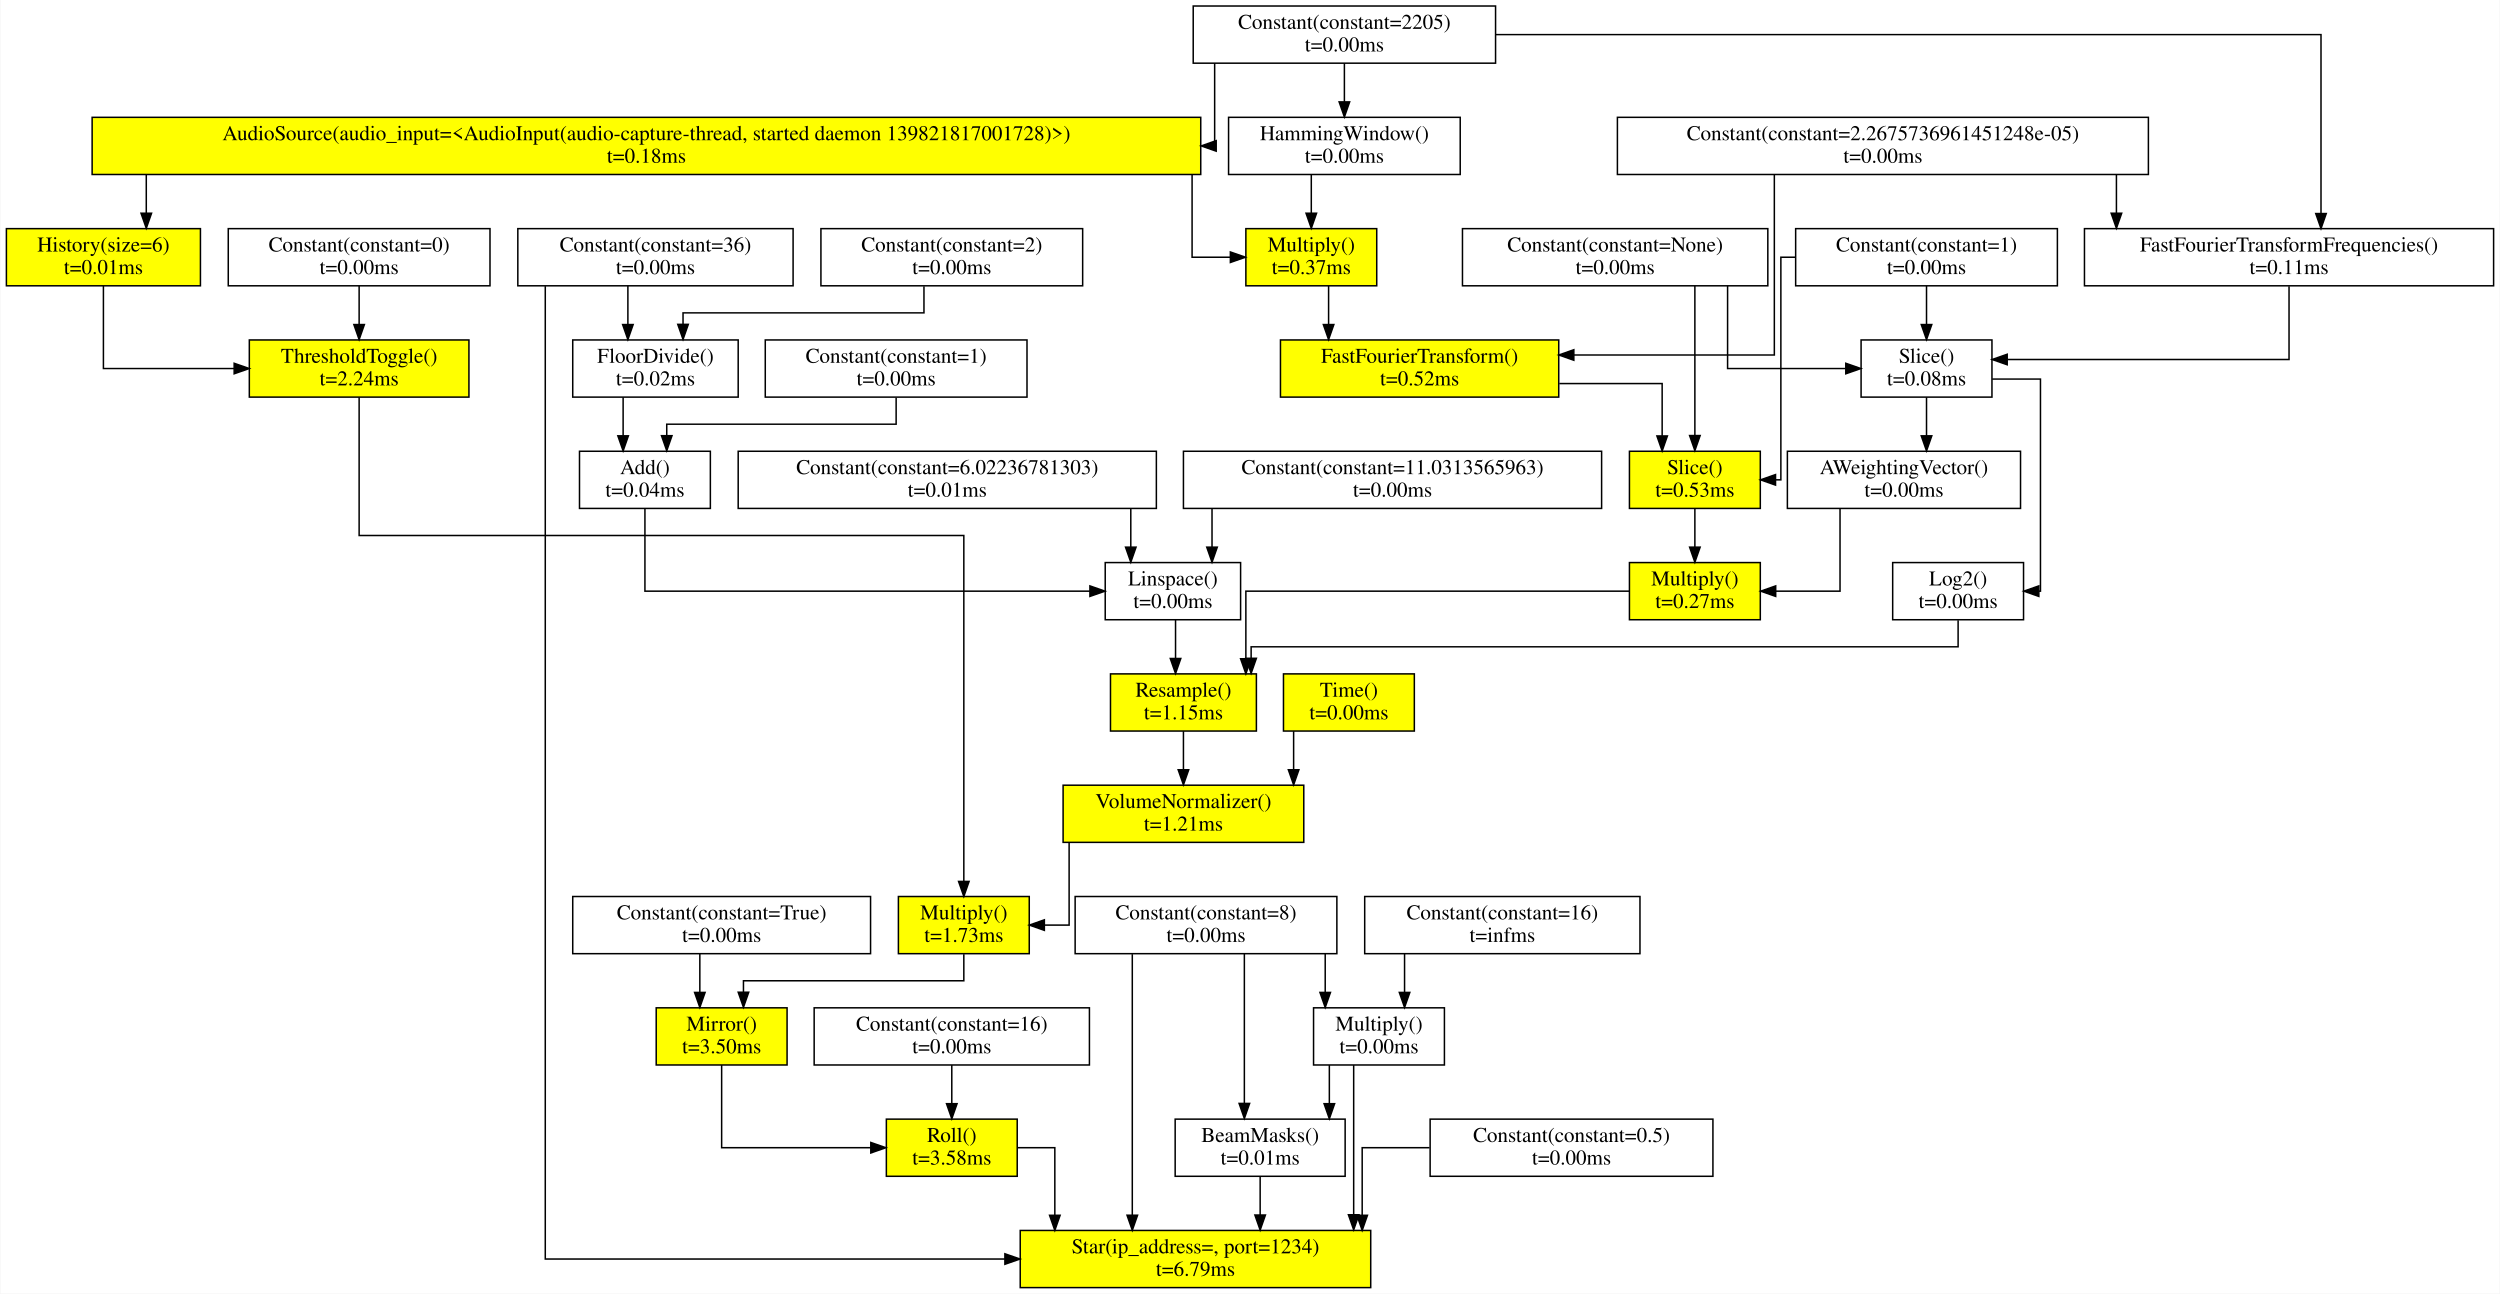
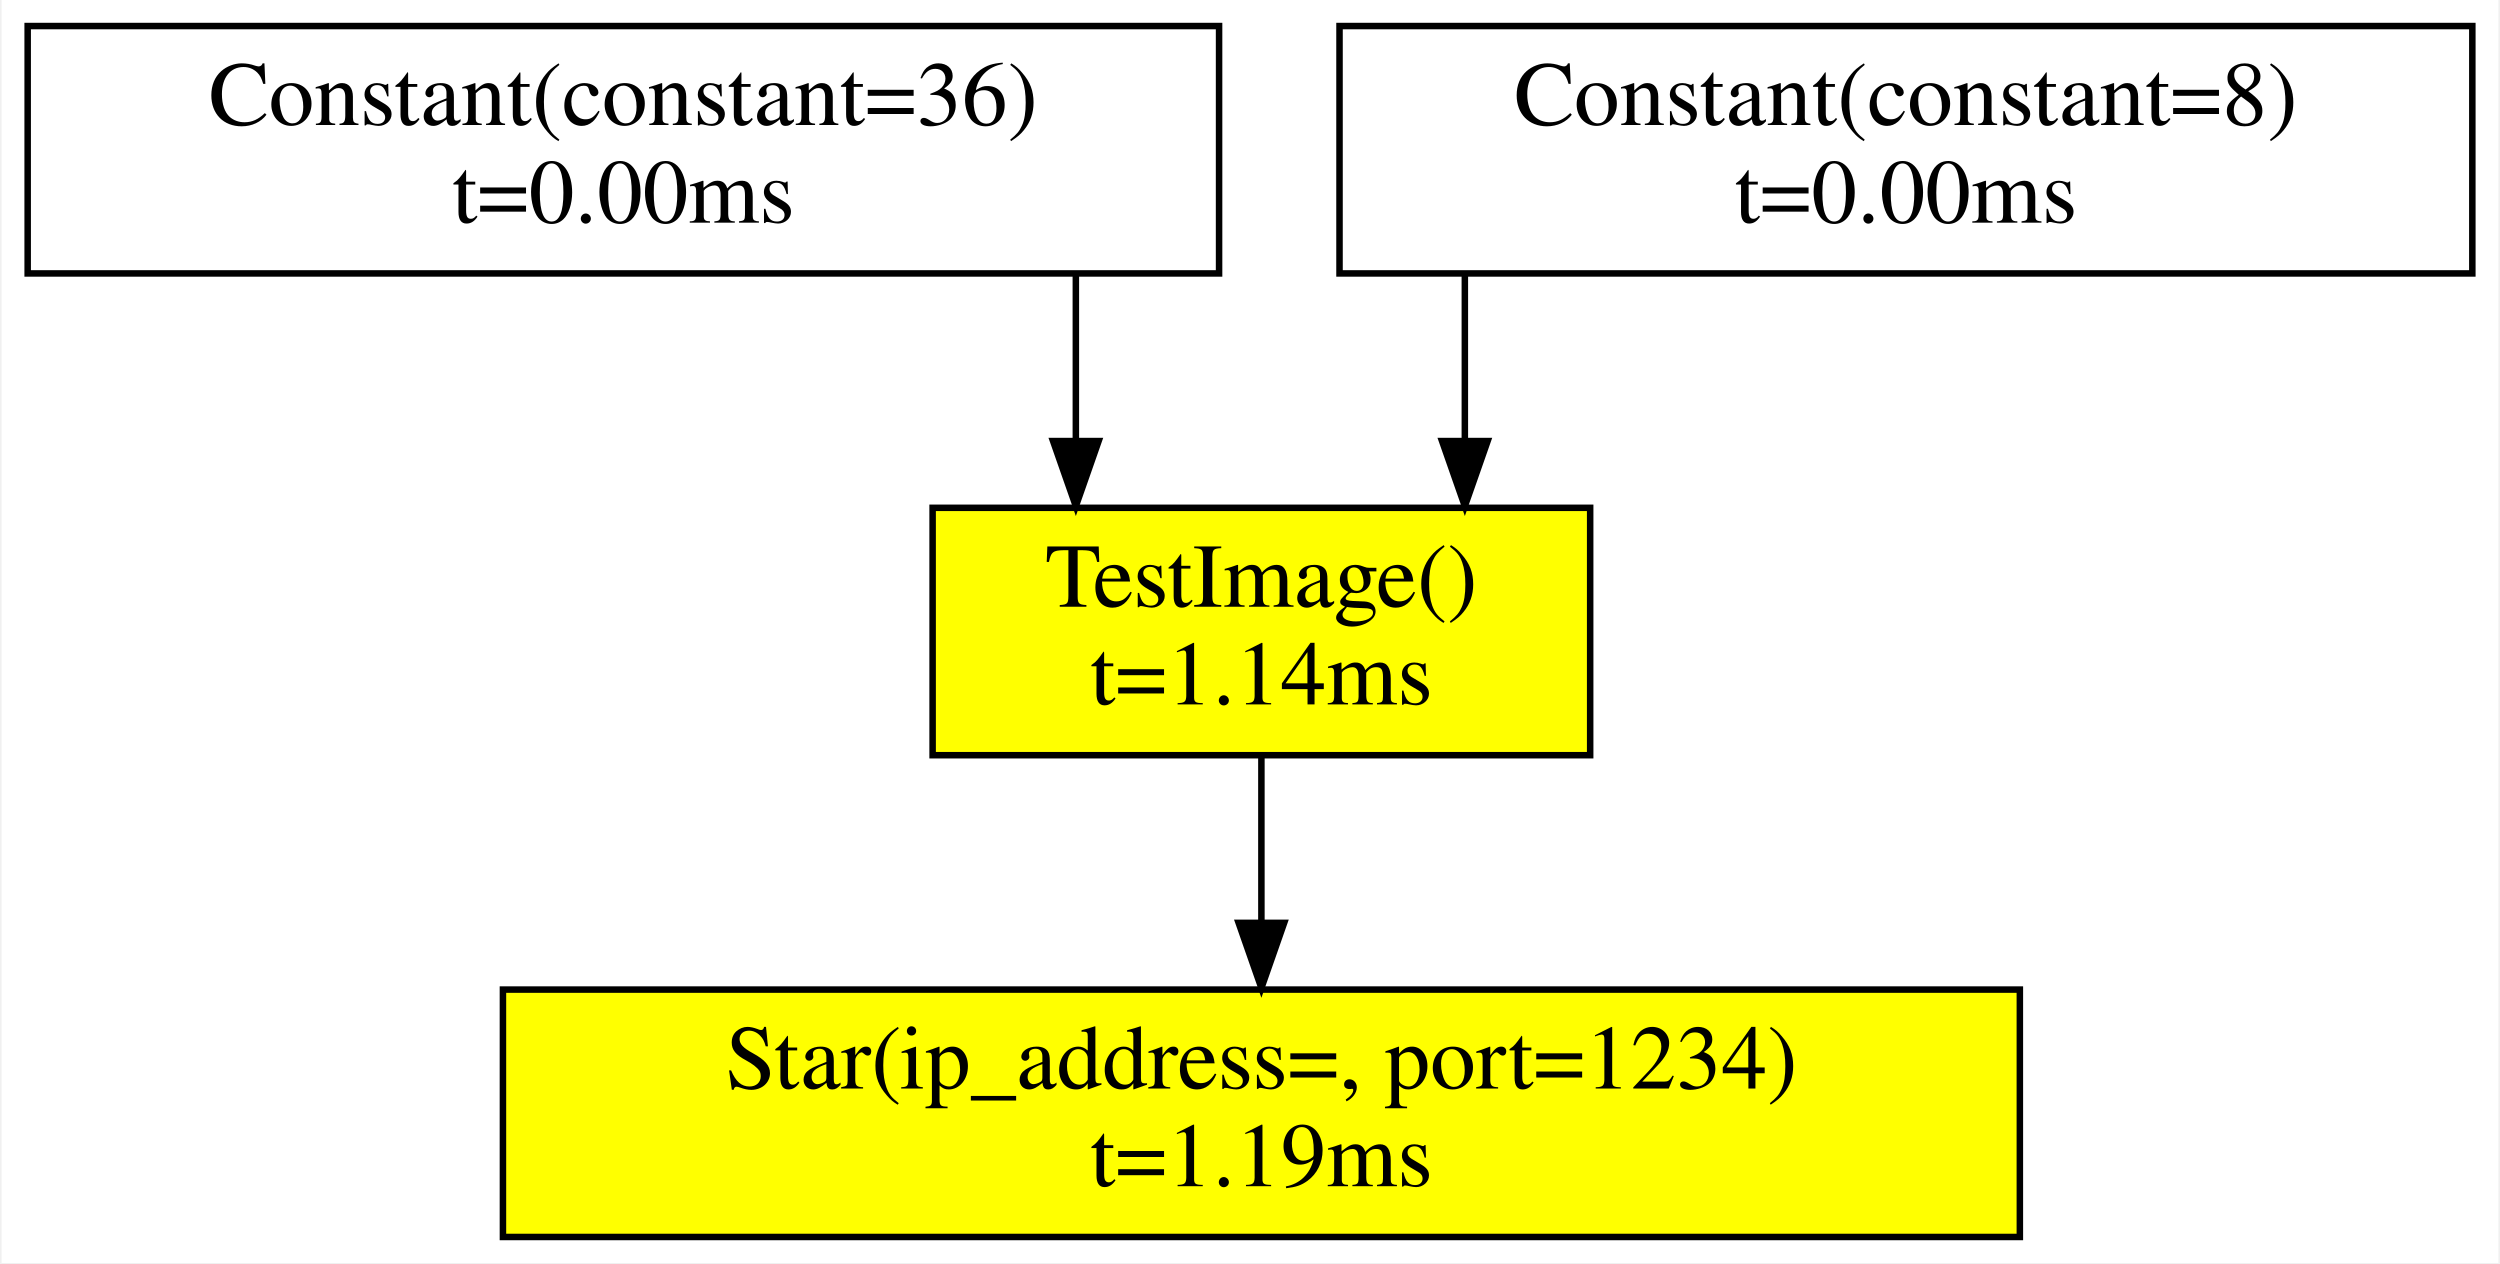
- <svg xmlns="http://www.w3.org/2000/svg" width="1662pt" height="860pt" viewBox="0.00 0.00 1661.50 860.00">
-   <g id="graph0" class="graph" transform="scale(1 1) rotate(0) translate(4 856)">
-     <polygon fill="white" stroke="transparent" points="-4,4 -4,-856 1657.5,-856 1657.5,4 -4,4" />
+ <svg xmlns="http://www.w3.org/2000/svg" width="384pt" height="194pt" viewBox="0.00 0.00 383.50 194.00">
+   <g id="graph0" class="graph" transform="scale(1 1) rotate(0) translate(4 190)">
+     <polygon fill="white" stroke="transparent" points="-4,4 -4,-190 379.5,-190 379.5,4 -4,4" />
    <g id="node1" class="node">
-       <polygon fill="yellow" stroke="black" points="907,-38 674,-38 674,0 907,0 907,-38" />
-       <text text-anchor="middle" x="790.5" y="-22.8" font-family="Times,serif" font-size="14.00">Star(ip_address=, port=1234)</text>
-       <text text-anchor="middle" x="790.5" y="-7.8" font-family="Times,serif" font-size="14.00">t=6.79ms</text>
+       <polygon fill="yellow" stroke="black" points="306,-38 73,-38 73,0 306,0 306,-38" />
+       <text text-anchor="middle" x="189.5" y="-22.8" font-family="Times,serif" font-size="14.00">Star(ip_address=, port=1234)</text>
+       <text text-anchor="middle" x="189.5" y="-7.8" font-family="Times,serif" font-size="14.00">t=1.19ms</text>
    </g>
    <g id="node2" class="node">
-       <polygon fill="yellow" stroke="black" points="672,-112 585,-112 585,-74 672,-74 672,-112" />
-       <text text-anchor="middle" x="628.5" y="-96.8" font-family="Times,serif" font-size="14.00">Roll()</text>
-       <text text-anchor="middle" x="628.5" y="-81.8" font-family="Times,serif" font-size="14.00">t=3.58ms</text>
+       <polygon fill="yellow" stroke="black" points="240,-112 139,-112 139,-74 240,-74 240,-112" />
+       <text text-anchor="middle" x="189.5" y="-96.8" font-family="Times,serif" font-size="14.00">TestImage()</text>
+       <text text-anchor="middle" x="189.5" y="-81.8" font-family="Times,serif" font-size="14.00">t=1.14ms</text>
    </g>
    <g id="edge1" class="edge">
-       <path fill="none" stroke="black" d="M672.27,-93C685.69,-93 697,-93 697,-93 697,-93 697,-48.06 697,-48.06" />
-       <polygon fill="black" stroke="black" points="700.5,-48.06 697,-38.06 693.5,-48.06 700.5,-48.06" />
+       <path fill="none" stroke="black" d="M189.5,-73.94C189.5,-73.94 189.5,-48.25 189.5,-48.25" />
+       <polygon fill="black" stroke="black" points="193,-48.25 189.5,-38.25 186,-48.25 193,-48.25" />
    </g>
    <g id="node3" class="node">
-       <polygon fill="white" stroke="black" points="884.5,-260 710.5,-260 710.5,-222 884.5,-222 884.5,-260" />
-       <text text-anchor="middle" x="797.5" y="-244.8" font-family="Times,serif" font-size="14.00">Constant(constant=8)</text>
-       <text text-anchor="middle" x="797.5" y="-229.8" font-family="Times,serif" font-size="14.00">t=0.00ms</text>
+       <polygon fill="white" stroke="black" points="183,-186 0,-186 0,-148 183,-148 183,-186" />
+       <text text-anchor="middle" x="91.5" y="-170.8" font-family="Times,serif" font-size="14.00">Constant(constant=36)</text>
+       <text text-anchor="middle" x="91.5" y="-155.8" font-family="Times,serif" font-size="14.00">t=0.00ms</text>
    </g>
    <g id="edge2" class="edge">
-       <path fill="none" stroke="black" d="M748.5,-221.69C748.5,-221.69 748.5,-48.11 748.5,-48.11" />
-       <polygon fill="black" stroke="black" points="752,-48.11 748.5,-38.11 745,-48.11 752,-48.11" />
+       <path fill="none" stroke="black" d="M161,-147.94C161,-147.94 161,-122.25 161,-122.25" />
+       <polygon fill="black" stroke="black" points="164.5,-122.25 161,-112.25 157.5,-122.25 164.5,-122.25" />
    </g>
    <g id="node4" class="node">
-       <polygon fill="white" stroke="black" points="956,-186 869,-186 869,-148 956,-148 956,-186" />
-       <text text-anchor="middle" x="912.5" y="-170.8" font-family="Times,serif" font-size="14.00">Multiply()</text>
-       <text text-anchor="middle" x="912.5" y="-155.8" font-family="Times,serif" font-size="14.00">t=0.00ms</text>
-     </g>
-     <g id="edge9" class="edge">
-       <path fill="none" stroke="black" d="M876.75,-221.94C876.75,-221.94 876.75,-196.25 876.75,-196.25" />
-       <polygon fill="black" stroke="black" points="880.25,-196.25 876.75,-186.25 873.25,-196.25 880.25,-196.25" />
-     </g>
-     <g id="node6" class="node">
-       <polygon fill="white" stroke="black" points="890,-112 777,-112 777,-74 890,-74 890,-112" />
-       <text text-anchor="middle" x="833.5" y="-96.8" font-family="Times,serif" font-size="14.00">BeamMasks()</text>
-       <text text-anchor="middle" x="833.5" y="-81.8" font-family="Times,serif" font-size="14.00">t=0.01ms</text>
-     </g>
-     <g id="edge7" class="edge">
-       <path fill="none" stroke="black" d="M823,-221.95C823,-221.95 823,-122.44 823,-122.44" />
-       <polygon fill="black" stroke="black" points="826.5,-122.44 823,-112.44 819.5,-122.44 826.5,-122.44" />
+       <polygon fill="white" stroke="black" points="375.5,-186 201.5,-186 201.5,-148 375.5,-148 375.5,-186" />
+       <text text-anchor="middle" x="288.5" y="-170.8" font-family="Times,serif" font-size="14.00">Constant(constant=8)</text>
+       <text text-anchor="middle" x="288.5" y="-155.8" font-family="Times,serif" font-size="14.00">t=0.00ms</text>
    </g>
    <g id="edge3" class="edge">
-       <path fill="none" stroke="black" d="M895.67,-147.95C895.67,-147.95 895.67,-48.44 895.67,-48.44" />
-       <polygon fill="black" stroke="black" points="899.17,-48.44 895.67,-38.44 892.17,-48.44 899.17,-48.44" />
-     </g>
-     <g id="edge8" class="edge">
-       <path fill="none" stroke="black" d="M879.5,-147.94C879.5,-147.94 879.5,-122.25 879.5,-122.25" />
-       <polygon fill="black" stroke="black" points="883,-122.25 879.5,-112.25 876,-122.25 883,-122.25" />
-     </g>
-     <g id="node5" class="node">
-       <polygon fill="white" stroke="black" points="523,-704 340,-704 340,-666 523,-666 523,-704" />
-       <text text-anchor="middle" x="431.5" y="-688.8" font-family="Times,serif" font-size="14.00">Constant(constant=36)</text>
-       <text text-anchor="middle" x="431.5" y="-673.8" font-family="Times,serif" font-size="14.00">t=0.00ms</text>
-     </g>
-     <g id="edge4" class="edge">
-       <path fill="none" stroke="black" d="M358.25,-665.79C358.25,-556.59 358.25,-19 358.25,-19 358.25,-19 663.81,-19 663.81,-19" />
-       <polygon fill="black" stroke="black" points="663.81,-22.5 673.81,-19 663.81,-15.5 663.81,-22.5" />
-     </g>
-     <g id="node27" class="node">
-       <polygon fill="white" stroke="black" points="486.5,-630 376.5,-630 376.5,-592 486.5,-592 486.5,-630" />
-       <text text-anchor="middle" x="431.5" y="-614.8" font-family="Times,serif" font-size="14.00">FloorDivide()</text>
-       <text text-anchor="middle" x="431.5" y="-599.8" font-family="Times,serif" font-size="14.00">t=0.02ms</text>
-     </g>
-     <g id="edge31" class="edge">
-       <path fill="none" stroke="black" d="M413.17,-665.94C413.17,-665.94 413.17,-640.25 413.17,-640.25" />
-       <polygon fill="black" stroke="black" points="416.67,-640.25 413.17,-630.25 409.67,-640.25 416.67,-640.25" />
-     </g>
-     <g id="edge5" class="edge">
-       <path fill="none" stroke="black" d="M833.5,-73.94C833.5,-73.94 833.5,-48.25 833.5,-48.25" />
-       <polygon fill="black" stroke="black" points="837,-48.25 833.5,-38.25 830,-48.25 837,-48.25" />
-     </g>
-     <g id="node7" class="node">
-       <polygon fill="white" stroke="black" points="1134.5,-112 946.5,-112 946.5,-74 1134.5,-74 1134.5,-112" />
-       <text text-anchor="middle" x="1040.5" y="-96.8" font-family="Times,serif" font-size="14.00">Constant(constant=0.5)</text>
-       <text text-anchor="middle" x="1040.5" y="-81.8" font-family="Times,serif" font-size="14.00">t=0.00ms</text>
-     </g>
-     <g id="edge6" class="edge">
-       <path fill="none" stroke="black" d="M946.13,-93C921.31,-93 901.33,-93 901.33,-93 901.33,-93 901.33,-48.06 901.33,-48.06" />
-       <polygon fill="black" stroke="black" points="904.83,-48.06 901.33,-38.06 897.83,-48.06 904.83,-48.06" />
-     </g>
-     <g id="node8" class="node">
-       <polygon fill="white" stroke="black" points="1086,-260 903,-260 903,-222 1086,-222 1086,-260" />
-       <text text-anchor="middle" x="994.5" y="-244.8" font-family="Times,serif" font-size="14.00">Constant(constant=16)</text>
-       <text text-anchor="middle" x="994.5" y="-229.8" font-family="Times,serif" font-size="14.00">t=infms</text>
-     </g>
-     <g id="edge10" class="edge">
-       <path fill="none" stroke="black" d="M929.5,-221.94C929.5,-221.94 929.5,-196.25 929.5,-196.25" />
-       <polygon fill="black" stroke="black" points="933,-196.25 929.5,-186.25 926,-196.25 933,-196.25" />
-     </g>
-     <g id="node9" class="node">
-       <polygon fill="yellow" stroke="black" points="519,-186 432,-186 432,-148 519,-148 519,-186" />
-       <text text-anchor="middle" x="475.5" y="-170.8" font-family="Times,serif" font-size="14.00">Mirror()</text>
-       <text text-anchor="middle" x="475.5" y="-155.8" font-family="Times,serif" font-size="14.00">t=3.50ms</text>
-     </g>
-     <g id="edge11" class="edge">
-       <path fill="none" stroke="black" d="M475.5,-147.94C475.5,-126.02 475.5,-93 475.5,-93 475.5,-93 574.66,-93 574.66,-93" />
-       <polygon fill="black" stroke="black" points="574.66,-96.5 584.66,-93 574.66,-89.5 574.66,-96.5" />
-     </g>
-     <g id="node10" class="node">
-       <polygon fill="white" stroke="black" points="720,-186 537,-186 537,-148 720,-148 720,-186" />
-       <text text-anchor="middle" x="628.5" y="-170.8" font-family="Times,serif" font-size="14.00">Constant(constant=16)</text>
-       <text text-anchor="middle" x="628.5" y="-155.8" font-family="Times,serif" font-size="14.00">t=0.00ms</text>
-     </g>
-     <g id="edge12" class="edge">
-       <path fill="none" stroke="black" d="M628.5,-147.94C628.5,-147.94 628.5,-122.25 628.5,-122.25" />
-       <polygon fill="black" stroke="black" points="632,-122.25 628.5,-112.25 625,-122.25 632,-122.25" />
-     </g>
-     <g id="node11" class="node">
-       <polygon fill="yellow" stroke="black" points="680,-260 593,-260 593,-222 680,-222 680,-260" />
-       <text text-anchor="middle" x="636.5" y="-244.8" font-family="Times,serif" font-size="14.00">Multiply()</text>
-       <text text-anchor="middle" x="636.5" y="-229.8" font-family="Times,serif" font-size="14.00">t=1.73ms</text>
-     </g>
-     <g id="edge13" class="edge">
-       <path fill="none" stroke="black" d="M636.5,-221.63C636.5,-212.68 636.5,-204 636.5,-204 636.5,-204 490,-204 490,-204 490,-204 490,-196.37 490,-196.37" />
-       <polygon fill="black" stroke="black" points="493.5,-196.37 490,-186.37 486.5,-196.37 493.5,-196.37" />
-     </g>
-     <g id="node12" class="node">
-       <polygon fill="white" stroke="black" points="574.5,-260 376.5,-260 376.5,-222 574.5,-222 574.5,-260" />
-       <text text-anchor="middle" x="475.5" y="-244.8" font-family="Times,serif" font-size="14.00">Constant(constant=True)</text>
-       <text text-anchor="middle" x="475.5" y="-229.8" font-family="Times,serif" font-size="14.00">t=0.00ms</text>
-     </g>
-     <g id="edge14" class="edge">
-       <path fill="none" stroke="black" d="M461,-221.94C461,-221.94 461,-196.25 461,-196.25" />
-       <polygon fill="black" stroke="black" points="464.5,-196.25 461,-186.25 457.5,-196.25 464.5,-196.25" />
-     </g>
-     <g id="node13" class="node">
-       <polygon fill="yellow" stroke="black" points="862.5,-334 702.5,-334 702.5,-296 862.5,-296 862.5,-334" />
-       <text text-anchor="middle" x="782.5" y="-318.8" font-family="Times,serif" font-size="14.00">VolumeNormalizer()</text>
-       <text text-anchor="middle" x="782.5" y="-303.8" font-family="Times,serif" font-size="14.00">t=1.21ms</text>
-     </g>
-     <g id="edge15" class="edge">
-       <path fill="none" stroke="black" d="M706.5,-295.94C706.5,-274.02 706.5,-241 706.5,-241 706.5,-241 690.04,-241 690.04,-241" />
-       <polygon fill="black" stroke="black" points="690.04,-237.5 680.04,-241 690.04,-244.5 690.04,-237.5" />
-     </g>
-     <g id="node14" class="node">
-       <polygon fill="yellow" stroke="black" points="307.5,-630 161.5,-630 161.5,-592 307.5,-592 307.5,-630" />
-       <text text-anchor="middle" x="234.5" y="-614.8" font-family="Times,serif" font-size="14.00">ThresholdToggle()</text>
-       <text text-anchor="middle" x="234.5" y="-599.8" font-family="Times,serif" font-size="14.00">t=2.24ms</text>
-     </g>
-     <g id="edge16" class="edge">
-       <path fill="none" stroke="black" d="M234.5,-591.92C234.5,-560.18 234.5,-500 234.5,-500 234.5,-500 636.5,-500 636.5,-500 636.5,-500 636.5,-270.04 636.5,-270.04" />
-       <polygon fill="black" stroke="black" points="640,-270.04 636.5,-260.04 633,-270.04 640,-270.04" />
-     </g>
-     <g id="node15" class="node">
-       <polygon fill="yellow" stroke="black" points="129,-704 0,-704 0,-666 129,-666 129,-704" />
-       <text text-anchor="middle" x="64.5" y="-688.8" font-family="Times,serif" font-size="14.00">History(size=6)</text>
-       <text text-anchor="middle" x="64.5" y="-673.8" font-family="Times,serif" font-size="14.00">t=0.01ms</text>
-     </g>
-     <g id="edge17" class="edge">
-       <path fill="none" stroke="black" d="M64.5,-665.94C64.5,-644.02 64.5,-611 64.5,-611 64.5,-611 151.42,-611 151.42,-611" />
-       <polygon fill="black" stroke="black" points="151.42,-614.5 161.42,-611 151.42,-607.5 151.42,-614.5" />
-     </g>
-     <g id="node16" class="node">
-       <polygon fill="white" stroke="black" points="321.5,-704 147.5,-704 147.5,-666 321.5,-666 321.5,-704" />
-       <text text-anchor="middle" x="234.5" y="-688.8" font-family="Times,serif" font-size="14.00">Constant(constant=0)</text>
-       <text text-anchor="middle" x="234.5" y="-673.8" font-family="Times,serif" font-size="14.00">t=0.00ms</text>
-     </g>
-     <g id="edge18" class="edge">
-       <path fill="none" stroke="black" d="M234.5,-665.94C234.5,-665.94 234.5,-640.25 234.5,-640.25" />
-       <polygon fill="black" stroke="black" points="238,-640.25 234.5,-630.25 231,-640.25 238,-640.25" />
-     </g>
-     <g id="node17" class="node">
-       <polygon fill="yellow" stroke="black" points="794,-778 57,-778 57,-740 794,-740 794,-778" />
-       <text text-anchor="middle" x="425.5" y="-762.8" font-family="Times,serif" font-size="14.00">AudioSource(audio_input=&lt;AudioInput(audio-capture-thread, started daemon 139821817001728)&gt;)</text>
-       <text text-anchor="middle" x="425.5" y="-747.8" font-family="Times,serif" font-size="14.00">t=0.18ms</text>
-     </g>
-     <g id="edge19" class="edge">
-       <path fill="none" stroke="black" d="M93,-739.94C93,-739.94 93,-714.25 93,-714.25" />
-       <polygon fill="black" stroke="black" points="96.5,-714.25 93,-704.25 89.5,-714.25 96.5,-714.25" />
-     </g>
-     <g id="node35" class="node">
-       <polygon fill="yellow" stroke="black" points="911,-704 824,-704 824,-666 911,-666 911,-704" />
-       <text text-anchor="middle" x="867.5" y="-688.8" font-family="Times,serif" font-size="14.00">Multiply()</text>
-       <text text-anchor="middle" x="867.5" y="-673.8" font-family="Times,serif" font-size="14.00">t=0.37ms</text>
-     </g>
-     <g id="edge40" class="edge">
-       <path fill="none" stroke="black" d="M788.25,-739.94C788.25,-718.02 788.25,-685 788.25,-685 788.25,-685 813.7,-685 813.7,-685" />
-       <polygon fill="black" stroke="black" points="813.7,-688.5 823.7,-685 813.7,-681.5 813.7,-688.5" />
-     </g>
-     <g id="node18" class="node">
-       <polygon fill="white" stroke="black" points="990,-852 789,-852 789,-814 990,-814 990,-852" />
-       <text text-anchor="middle" x="889.5" y="-836.8" font-family="Times,serif" font-size="14.00">Constant(constant=2205)</text>
-       <text text-anchor="middle" x="889.5" y="-821.8" font-family="Times,serif" font-size="14.00">t=0.00ms</text>
-     </g>
-     <g id="edge20" class="edge">
-       <path fill="none" stroke="black" d="M803.25,-813.94C803.25,-792.02 803.25,-759 803.25,-759 803.25,-759 802.35,-759 802.35,-759" />
-       <polygon fill="black" stroke="black" points="804.28,-755.5 794.28,-759 804.28,-762.5 804.28,-755.5" />
-     </g>
-     <g id="node37" class="node">
-       <polygon fill="white" stroke="black" points="966.5,-778 812.5,-778 812.5,-740 966.5,-740 966.5,-778" />
-       <text text-anchor="middle" x="889.5" y="-762.8" font-family="Times,serif" font-size="14.00">HammingWindow()</text>
-       <text text-anchor="middle" x="889.5" y="-747.8" font-family="Times,serif" font-size="14.00">t=0.00ms</text>
-     </g>
-     <g id="edge42" class="edge">
-       <path fill="none" stroke="black" d="M889.5,-813.94C889.5,-813.94 889.5,-788.25 889.5,-788.25" />
-       <polygon fill="black" stroke="black" points="893,-788.25 889.5,-778.25 886,-788.25 893,-788.25" />
-     </g>
-     <g id="node39" class="node">
-       <polygon fill="white" stroke="black" points="1653.5,-704 1381.5,-704 1381.5,-666 1653.5,-666 1653.5,-704" />
-       <text text-anchor="middle" x="1517.5" y="-688.8" font-family="Times,serif" font-size="14.00">FastFourierTransformFrequencies()</text>
-       <text text-anchor="middle" x="1517.5" y="-673.8" font-family="Times,serif" font-size="14.00">t=0.11ms</text>
-     </g>
-     <g id="edge47" class="edge">
-       <path fill="none" stroke="black" d="M990.23,-833C1172.6,-833 1538.75,-833 1538.75,-833 1538.75,-833 1538.75,-714.05 1538.75,-714.05" />
-       <polygon fill="black" stroke="black" points="1542.25,-714.05 1538.75,-704.05 1535.25,-714.05 1542.25,-714.05" />
-     </g>
-     <g id="node19" class="node">
-       <polygon fill="yellow" stroke="black" points="831,-408 734,-408 734,-370 831,-370 831,-408" />
-       <text text-anchor="middle" x="782.5" y="-392.8" font-family="Times,serif" font-size="14.00">Resample()</text>
-       <text text-anchor="middle" x="782.5" y="-377.8" font-family="Times,serif" font-size="14.00">t=1.15ms</text>
-     </g>
-     <g id="edge21" class="edge">
-       <path fill="none" stroke="black" d="M782.5,-369.94C782.5,-369.94 782.5,-344.25 782.5,-344.25" />
-       <polygon fill="black" stroke="black" points="786,-344.25 782.5,-334.25 779,-344.25 786,-344.25" />
-     </g>
-     <g id="node20" class="node">
-       <polygon fill="yellow" stroke="black" points="936,-408 849,-408 849,-370 936,-370 936,-408" />
-       <text text-anchor="middle" x="892.5" y="-392.8" font-family="Times,serif" font-size="14.00">Time()</text>
-       <text text-anchor="middle" x="892.5" y="-377.8" font-family="Times,serif" font-size="14.00">t=0.00ms</text>
-     </g>
-     <g id="edge22" class="edge">
-       <path fill="none" stroke="black" d="M855.75,-369.94C855.75,-369.94 855.75,-344.25 855.75,-344.25" />
-       <polygon fill="black" stroke="black" points="859.25,-344.25 855.75,-334.25 852.25,-344.25 859.25,-344.25" />
-     </g>
-     <g id="node21" class="node">
-       <polygon fill="white" stroke="black" points="1341,-482 1254,-482 1254,-444 1341,-444 1341,-482" />
-       <text text-anchor="middle" x="1297.5" y="-466.8" font-family="Times,serif" font-size="14.00">Log2()</text>
-       <text text-anchor="middle" x="1297.5" y="-451.8" font-family="Times,serif" font-size="14.00">t=0.00ms</text>
-     </g>
-     <g id="edge23" class="edge">
-       <path fill="none" stroke="black" d="M1297.5,-443.63C1297.5,-434.68 1297.5,-426 1297.5,-426 1297.5,-426 827.5,-426 827.5,-426 827.5,-426 827.5,-418.37 827.5,-418.37" />
-       <polygon fill="black" stroke="black" points="831,-418.37 827.5,-408.37 824,-418.37 831,-418.37" />
-     </g>
-     <g id="node22" class="node">
-       <polygon fill="yellow" stroke="black" points="1166,-482 1079,-482 1079,-444 1166,-444 1166,-482" />
-       <text text-anchor="middle" x="1122.5" y="-466.8" font-family="Times,serif" font-size="14.00">Multiply()</text>
-       <text text-anchor="middle" x="1122.5" y="-451.8" font-family="Times,serif" font-size="14.00">t=0.27ms</text>
-     </g>
-     <g id="edge24" class="edge">
-       <path fill="none" stroke="black" d="M1078.78,-463C995.86,-463 824,-463 824,-463 824,-463 824,-418.06 824,-418.06" />
-       <polygon fill="black" stroke="black" points="827.5,-418.06 824,-408.06 820.5,-418.06 827.5,-418.06" />
-     </g>
-     <g id="node23" class="node">
-       <polygon fill="white" stroke="black" points="820.5,-482 730.5,-482 730.5,-444 820.5,-444 820.5,-482" />
-       <text text-anchor="middle" x="775.5" y="-466.8" font-family="Times,serif" font-size="14.00">Linspace()</text>
-       <text text-anchor="middle" x="775.5" y="-451.8" font-family="Times,serif" font-size="14.00">t=0.00ms</text>
-     </g>
-     <g id="edge25" class="edge">
-       <path fill="none" stroke="black" d="M777.25,-443.94C777.25,-443.94 777.25,-418.25 777.25,-418.25" />
-       <polygon fill="black" stroke="black" points="780.75,-418.25 777.25,-408.25 773.75,-418.25 780.75,-418.25" />
-     </g>
-     <g id="node24" class="node">
-       <polygon fill="white" stroke="black" points="764.5,-556 486.5,-556 486.5,-518 764.5,-518 764.5,-556" />
-       <text text-anchor="middle" x="625.5" y="-540.8" font-family="Times,serif" font-size="14.00">Constant(constant=6.02236781303)</text>
-       <text text-anchor="middle" x="625.5" y="-525.8" font-family="Times,serif" font-size="14.00">t=0.01ms</text>
-     </g>
-     <g id="edge26" class="edge">
-       <path fill="none" stroke="black" d="M747.5,-517.94C747.5,-517.94 747.5,-492.25 747.5,-492.25" />
-       <polygon fill="black" stroke="black" points="751,-492.25 747.5,-482.25 744,-492.25 751,-492.25" />
-     </g>
-     <g id="node25" class="node">
-       <polygon fill="white" stroke="black" points="1060.5,-556 782.5,-556 782.5,-518 1060.5,-518 1060.5,-556" />
-       <text text-anchor="middle" x="921.5" y="-540.8" font-family="Times,serif" font-size="14.00">Constant(constant=11.0313565963)</text>
-       <text text-anchor="middle" x="921.5" y="-525.8" font-family="Times,serif" font-size="14.00">t=0.00ms</text>
-     </g>
-     <g id="edge27" class="edge">
-       <path fill="none" stroke="black" d="M801.5,-517.94C801.5,-517.94 801.5,-492.25 801.5,-492.25" />
-       <polygon fill="black" stroke="black" points="805,-492.25 801.5,-482.25 798,-492.25 805,-492.25" />
-     </g>
-     <g id="node26" class="node">
-       <polygon fill="white" stroke="black" points="468,-556 381,-556 381,-518 468,-518 468,-556" />
-       <text text-anchor="middle" x="424.5" y="-540.8" font-family="Times,serif" font-size="14.00">Add()</text>
-       <text text-anchor="middle" x="424.5" y="-525.8" font-family="Times,serif" font-size="14.00">t=0.04ms</text>
-     </g>
-     <g id="edge28" class="edge">
-       <path fill="none" stroke="black" d="M424.5,-517.94C424.5,-496.02 424.5,-463 424.5,-463 424.5,-463 720.33,-463 720.33,-463" />
-       <polygon fill="black" stroke="black" points="720.33,-466.5 730.33,-463 720.33,-459.5 720.33,-466.5" />
-     </g>
-     <g id="edge29" class="edge">
-       <path fill="none" stroke="black" d="M410,-591.94C410,-591.94 410,-566.25 410,-566.25" />
-       <polygon fill="black" stroke="black" points="413.5,-566.25 410,-556.25 406.5,-566.25 413.5,-566.25" />
-     </g>
-     <g id="node28" class="node">
-       <polygon fill="white" stroke="black" points="678.5,-630 504.5,-630 504.5,-592 678.5,-592 678.5,-630" />
-       <text text-anchor="middle" x="591.5" y="-614.8" font-family="Times,serif" font-size="14.00">Constant(constant=1)</text>
-       <text text-anchor="middle" x="591.5" y="-599.8" font-family="Times,serif" font-size="14.00">t=0.00ms</text>
-     </g>
-     <g id="edge30" class="edge">
-       <path fill="none" stroke="black" d="M591.5,-591.63C591.5,-582.68 591.5,-574 591.5,-574 591.5,-574 439,-574 439,-574 439,-574 439,-566.37 439,-566.37" />
-       <polygon fill="black" stroke="black" points="442.5,-566.37 439,-556.37 435.5,-566.37 442.5,-566.37" />
-     </g>
-     <g id="node29" class="node">
-       <polygon fill="white" stroke="black" points="715.5,-704 541.5,-704 541.5,-666 715.5,-666 715.5,-704" />
-       <text text-anchor="middle" x="628.5" y="-688.8" font-family="Times,serif" font-size="14.00">Constant(constant=2)</text>
-       <text text-anchor="middle" x="628.5" y="-673.8" font-family="Times,serif" font-size="14.00">t=0.00ms</text>
-     </g>
-     <g id="edge32" class="edge">
-       <path fill="none" stroke="black" d="M610,-665.63C610,-656.68 610,-648 610,-648 610,-648 449.83,-648 449.83,-648 449.83,-648 449.83,-640.37 449.83,-640.37" />
-       <polygon fill="black" stroke="black" points="453.33,-640.37 449.83,-630.37 446.33,-640.37 453.33,-640.37" />
-     </g>
-     <g id="node30" class="node">
-       <polygon fill="white" stroke="black" points="1339,-556 1184,-556 1184,-518 1339,-518 1339,-556" />
-       <text text-anchor="middle" x="1261.5" y="-540.8" font-family="Times,serif" font-size="14.00">AWeightingVector()</text>
-       <text text-anchor="middle" x="1261.5" y="-525.8" font-family="Times,serif" font-size="14.00">t=0.00ms</text>
-     </g>
-     <g id="edge33" class="edge">
-       <path fill="none" stroke="black" d="M1219,-517.94C1219,-496.02 1219,-463 1219,-463 1219,-463 1176.23,-463 1176.23,-463" />
-       <polygon fill="black" stroke="black" points="1176.23,-459.5 1166.23,-463 1176.23,-466.5 1176.23,-459.5" />
-     </g>
-     <g id="node31" class="node">
-       <polygon fill="yellow" stroke="black" points="1166,-556 1079,-556 1079,-518 1166,-518 1166,-556" />
-       <text text-anchor="middle" x="1122.5" y="-540.8" font-family="Times,serif" font-size="14.00">Slice()</text>
-       <text text-anchor="middle" x="1122.5" y="-525.8" font-family="Times,serif" font-size="14.00">t=0.53ms</text>
-     </g>
-     <g id="edge34" class="edge">
-       <path fill="none" stroke="black" d="M1122.5,-517.94C1122.5,-517.94 1122.5,-492.25 1122.5,-492.25" />
-       <polygon fill="black" stroke="black" points="1126,-492.25 1122.5,-482.25 1119,-492.25 1126,-492.25" />
-     </g>
-     <g id="node32" class="node">
-       <polygon fill="yellow" stroke="black" points="1032,-630 847,-630 847,-592 1032,-592 1032,-630" />
-       <text text-anchor="middle" x="939.5" y="-614.8" font-family="Times,serif" font-size="14.00">FastFourierTransform()</text>
-       <text text-anchor="middle" x="939.5" y="-599.8" font-family="Times,serif" font-size="14.00">t=0.52ms</text>
-     </g>
-     <g id="edge35" class="edge">
-       <path fill="none" stroke="black" d="M1032.37,-601C1068.21,-601 1100.75,-601 1100.75,-601 1100.75,-601 1100.75,-566.2 1100.75,-566.2" />
-       <polygon fill="black" stroke="black" points="1104.25,-566.2 1100.75,-556.2 1097.25,-566.2 1104.25,-566.2" />
-     </g>
-     <g id="node33" class="node">
-       <polygon fill="white" stroke="black" points="1363.5,-704 1189.5,-704 1189.5,-666 1363.5,-666 1363.5,-704" />
-       <text text-anchor="middle" x="1276.5" y="-688.8" font-family="Times,serif" font-size="14.00">Constant(constant=1)</text>
-       <text text-anchor="middle" x="1276.5" y="-673.8" font-family="Times,serif" font-size="14.00">t=0.00ms</text>
-     </g>
-     <g id="edge36" class="edge">
-       <path fill="none" stroke="black" d="M1189.31,-685C1183.36,-685 1179.67,-685 1179.67,-685 1179.67,-685 1179.67,-537 1179.67,-537 1179.67,-537 1176.12,-537 1176.12,-537" />
-       <polygon fill="black" stroke="black" points="1176.12,-533.5 1166.12,-537 1176.12,-540.5 1176.12,-533.5" />
-     </g>
-     <g id="node38" class="node">
-       <polygon fill="white" stroke="black" points="1320,-630 1233,-630 1233,-592 1320,-592 1320,-630" />
-       <text text-anchor="middle" x="1276.5" y="-614.8" font-family="Times,serif" font-size="14.00">Slice()</text>
-       <text text-anchor="middle" x="1276.5" y="-599.8" font-family="Times,serif" font-size="14.00">t=0.08ms</text>
-     </g>
-     <g id="edge45" class="edge">
-       <path fill="none" stroke="black" d="M1276.5,-665.94C1276.5,-665.94 1276.5,-640.25 1276.5,-640.25" />
-       <polygon fill="black" stroke="black" points="1280,-640.25 1276.5,-630.25 1273,-640.25 1280,-640.25" />
-     </g>
-     <g id="node34" class="node">
-       <polygon fill="white" stroke="black" points="1171,-704 968,-704 968,-666 1171,-666 1171,-704" />
-       <text text-anchor="middle" x="1069.5" y="-688.8" font-family="Times,serif" font-size="14.00">Constant(constant=None)</text>
-       <text text-anchor="middle" x="1069.5" y="-673.8" font-family="Times,serif" font-size="14.00">t=0.00ms</text>
-     </g>
-     <g id="edge37" class="edge">
-       <path fill="none" stroke="black" d="M1122.5,-665.95C1122.5,-665.95 1122.5,-566.44 1122.5,-566.44" />
-       <polygon fill="black" stroke="black" points="1126,-566.44 1122.5,-556.44 1119,-566.44 1126,-566.44" />
-     </g>
-     <g id="edge46" class="edge">
-       <path fill="none" stroke="black" d="M1144.25,-665.94C1144.25,-644.02 1144.25,-611 1144.25,-611 1144.25,-611 1222.83,-611 1222.83,-611" />
-       <polygon fill="black" stroke="black" points="1222.83,-614.5 1232.83,-611 1222.83,-607.5 1222.83,-614.5" />
-     </g>
-     <g id="edge38" class="edge">
-       <path fill="none" stroke="black" d="M879,-665.94C879,-665.94 879,-640.25 879,-640.25" />
-       <polygon fill="black" stroke="black" points="882.5,-640.25 879,-630.25 875.5,-640.25 882.5,-640.25" />
-     </g>
-     <g id="node36" class="node">
-       <polygon fill="white" stroke="black" points="1424,-778 1071,-778 1071,-740 1424,-740 1424,-778" />
-       <text text-anchor="middle" x="1247.5" y="-762.8" font-family="Times,serif" font-size="14.00">Constant(constant=2.2675736961451248e-05)</text>
-       <text text-anchor="middle" x="1247.5" y="-747.8" font-family="Times,serif" font-size="14.00">t=0.00ms</text>
-     </g>
-     <g id="edge39" class="edge">
-       <path fill="none" stroke="black" d="M1175.33,-739.96C1175.33,-701.9 1175.33,-620 1175.33,-620 1175.33,-620 1042.03,-620 1042.03,-620" />
-       <polygon fill="black" stroke="black" points="1042.03,-616.5 1032.03,-620 1042.03,-623.5 1042.03,-616.5" />
-     </g>
-     <g id="edge48" class="edge">
-       <path fill="none" stroke="black" d="M1402.75,-739.94C1402.75,-739.94 1402.75,-714.25 1402.75,-714.25" />
-       <polygon fill="black" stroke="black" points="1406.25,-714.25 1402.75,-704.25 1399.25,-714.25 1406.25,-714.25" />
-     </g>
-     <g id="edge41" class="edge">
-       <path fill="none" stroke="black" d="M867.5,-739.94C867.5,-739.94 867.5,-714.25 867.5,-714.25" />
-       <polygon fill="black" stroke="black" points="871,-714.25 867.5,-704.25 864,-714.25 871,-714.25" />
-     </g>
-     <g id="edge49" class="edge">
-       <path fill="none" stroke="black" d="M1320.13,-604C1336.96,-604 1352.25,-604 1352.25,-604 1352.25,-604 1352.25,-463 1352.25,-463 1352.25,-463 1351.14,-463 1351.14,-463" />
-       <polygon fill="black" stroke="black" points="1351.17,-459.5 1341.17,-463 1351.17,-466.5 1351.17,-459.5" />
-     </g>
-     <g id="edge43" class="edge">
-       <path fill="none" stroke="black" d="M1276.5,-591.94C1276.5,-591.94 1276.5,-566.25 1276.5,-566.25" />
-       <polygon fill="black" stroke="black" points="1280,-566.25 1276.5,-556.25 1273,-566.25 1280,-566.25" />
-     </g>
-     <g id="edge44" class="edge">
-       <path fill="none" stroke="black" d="M1517.5,-665.7C1517.5,-645.59 1517.5,-617 1517.5,-617 1517.5,-617 1330.14,-617 1330.14,-617" />
-       <polygon fill="black" stroke="black" points="1330.14,-613.5 1320.14,-617 1330.14,-620.5 1330.14,-613.5" />
+       <path fill="none" stroke="black" d="M220.75,-147.94C220.75,-147.94 220.75,-122.25 220.75,-122.25" />
+       <polygon fill="black" stroke="black" points="224.25,-122.25 220.75,-112.25 217.25,-122.25 224.25,-122.25" />
    </g>
  </g>
</svg>
